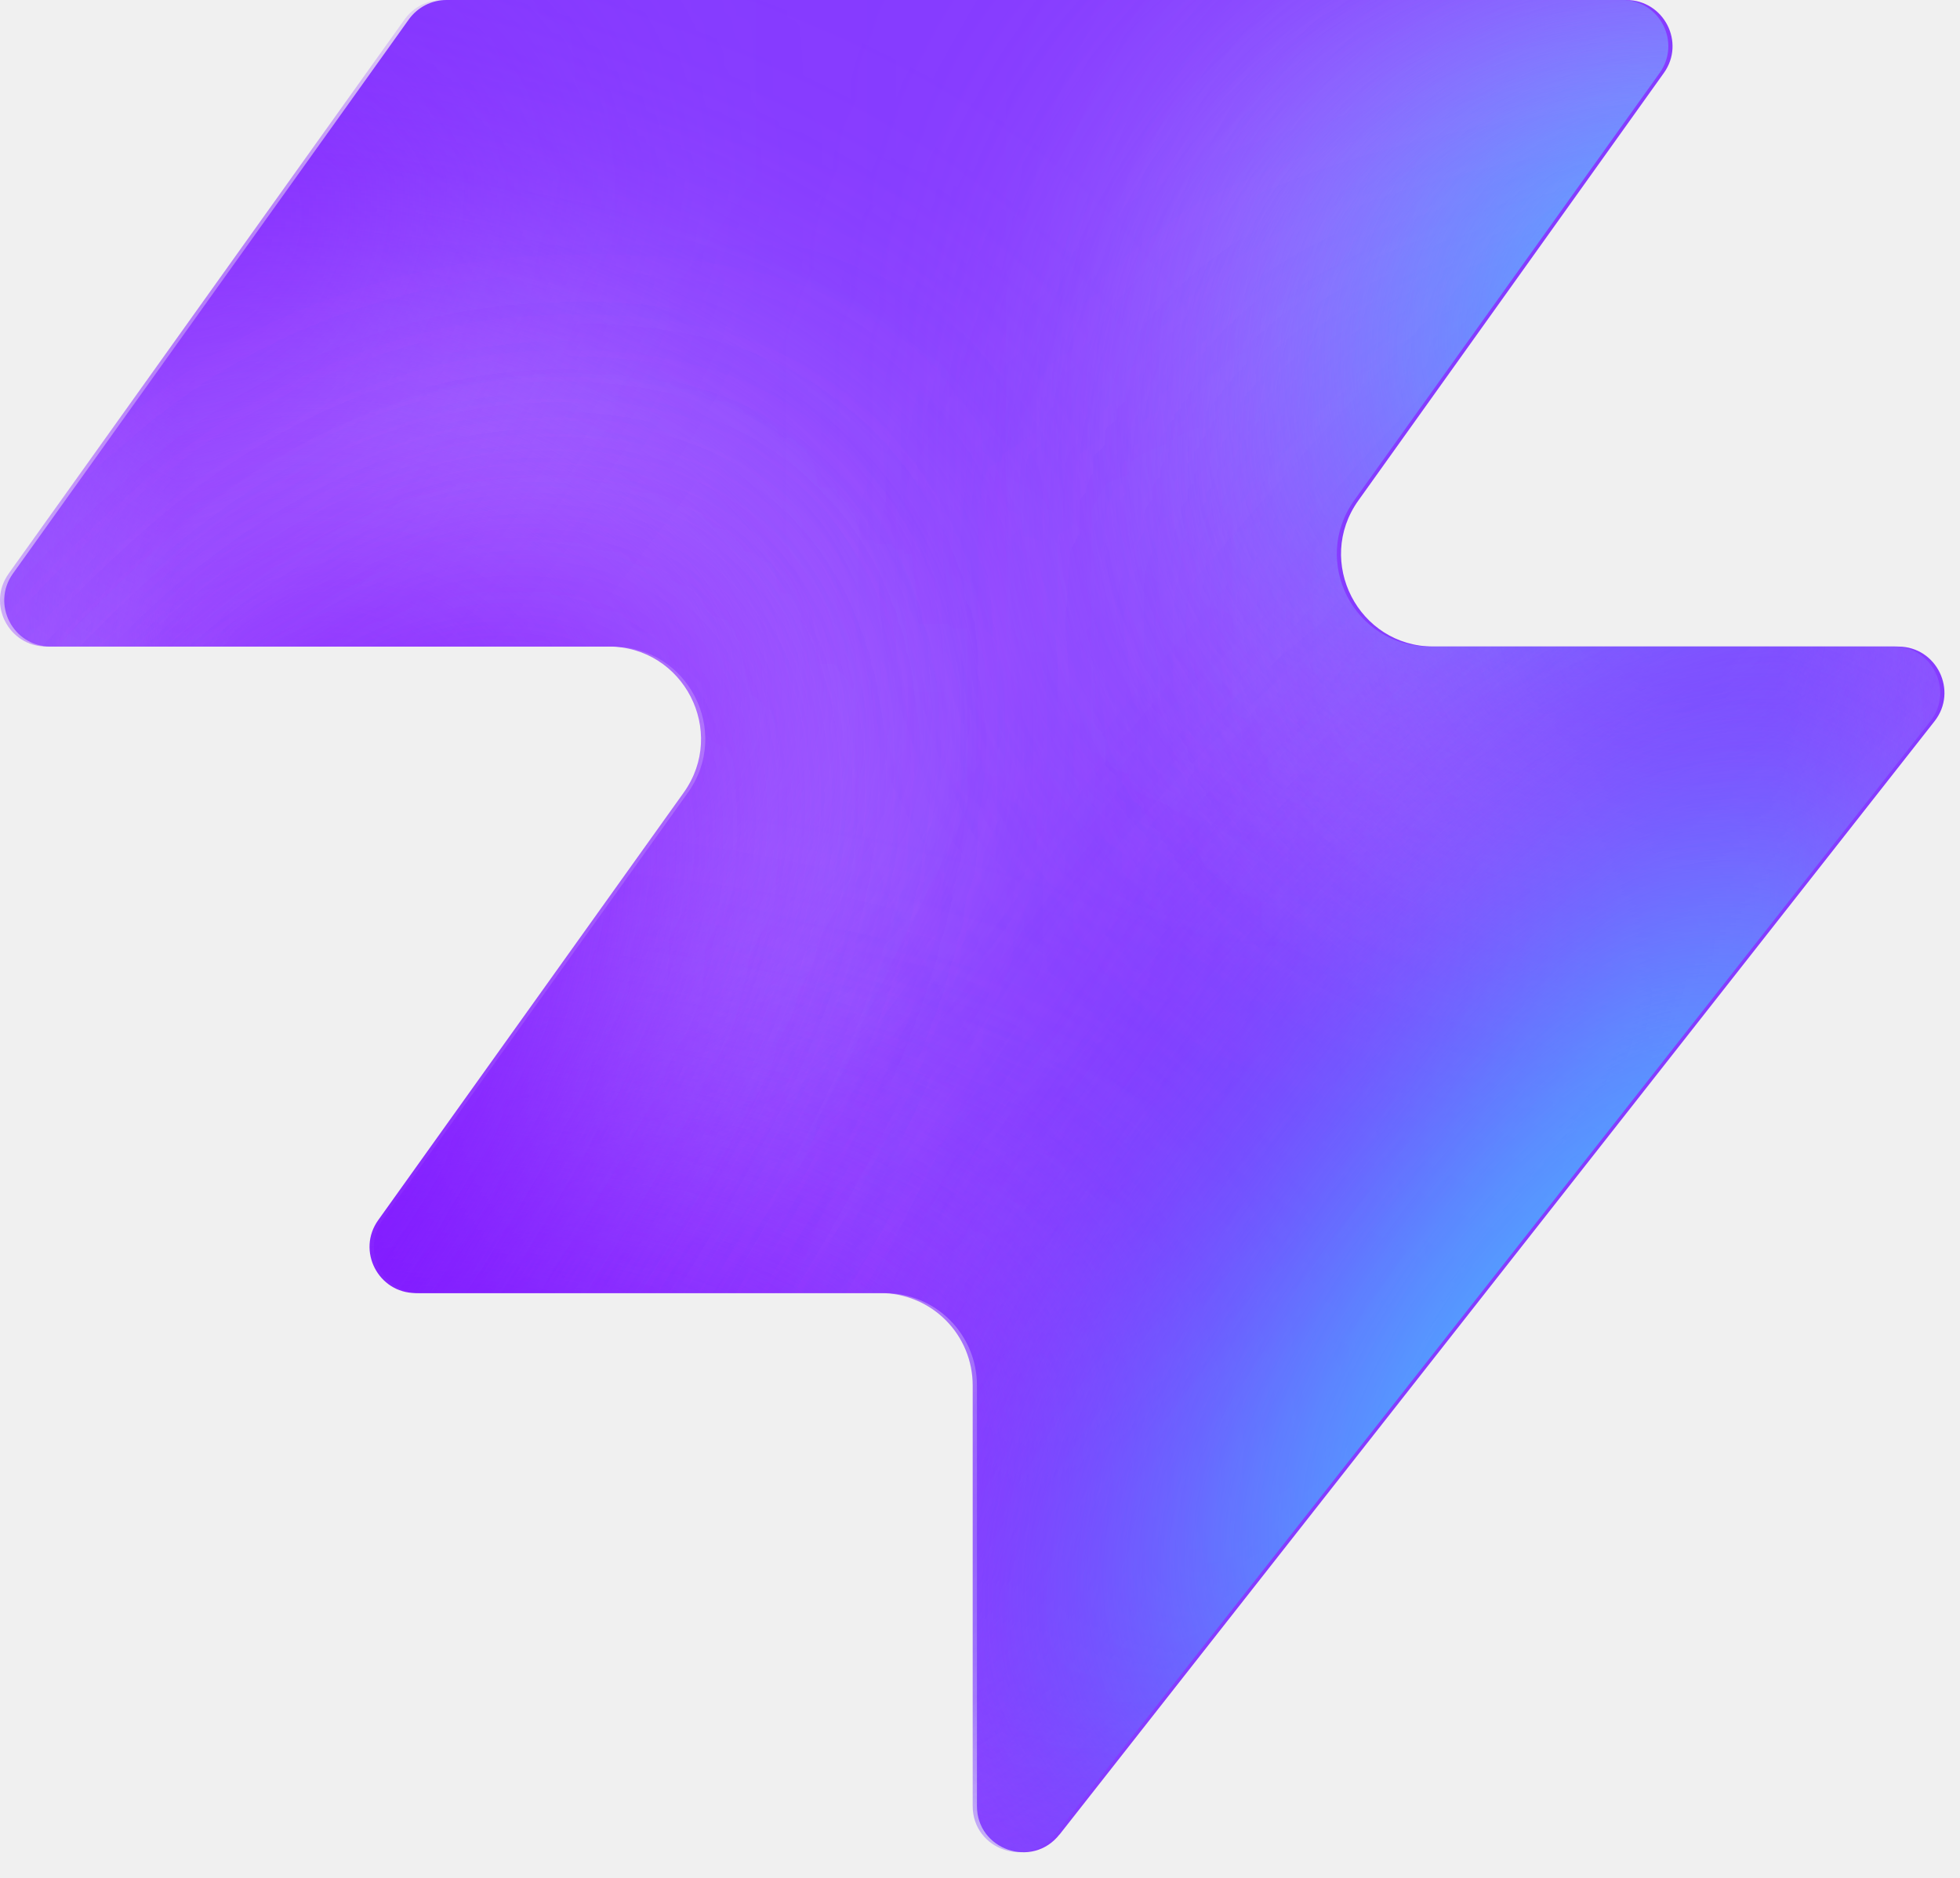
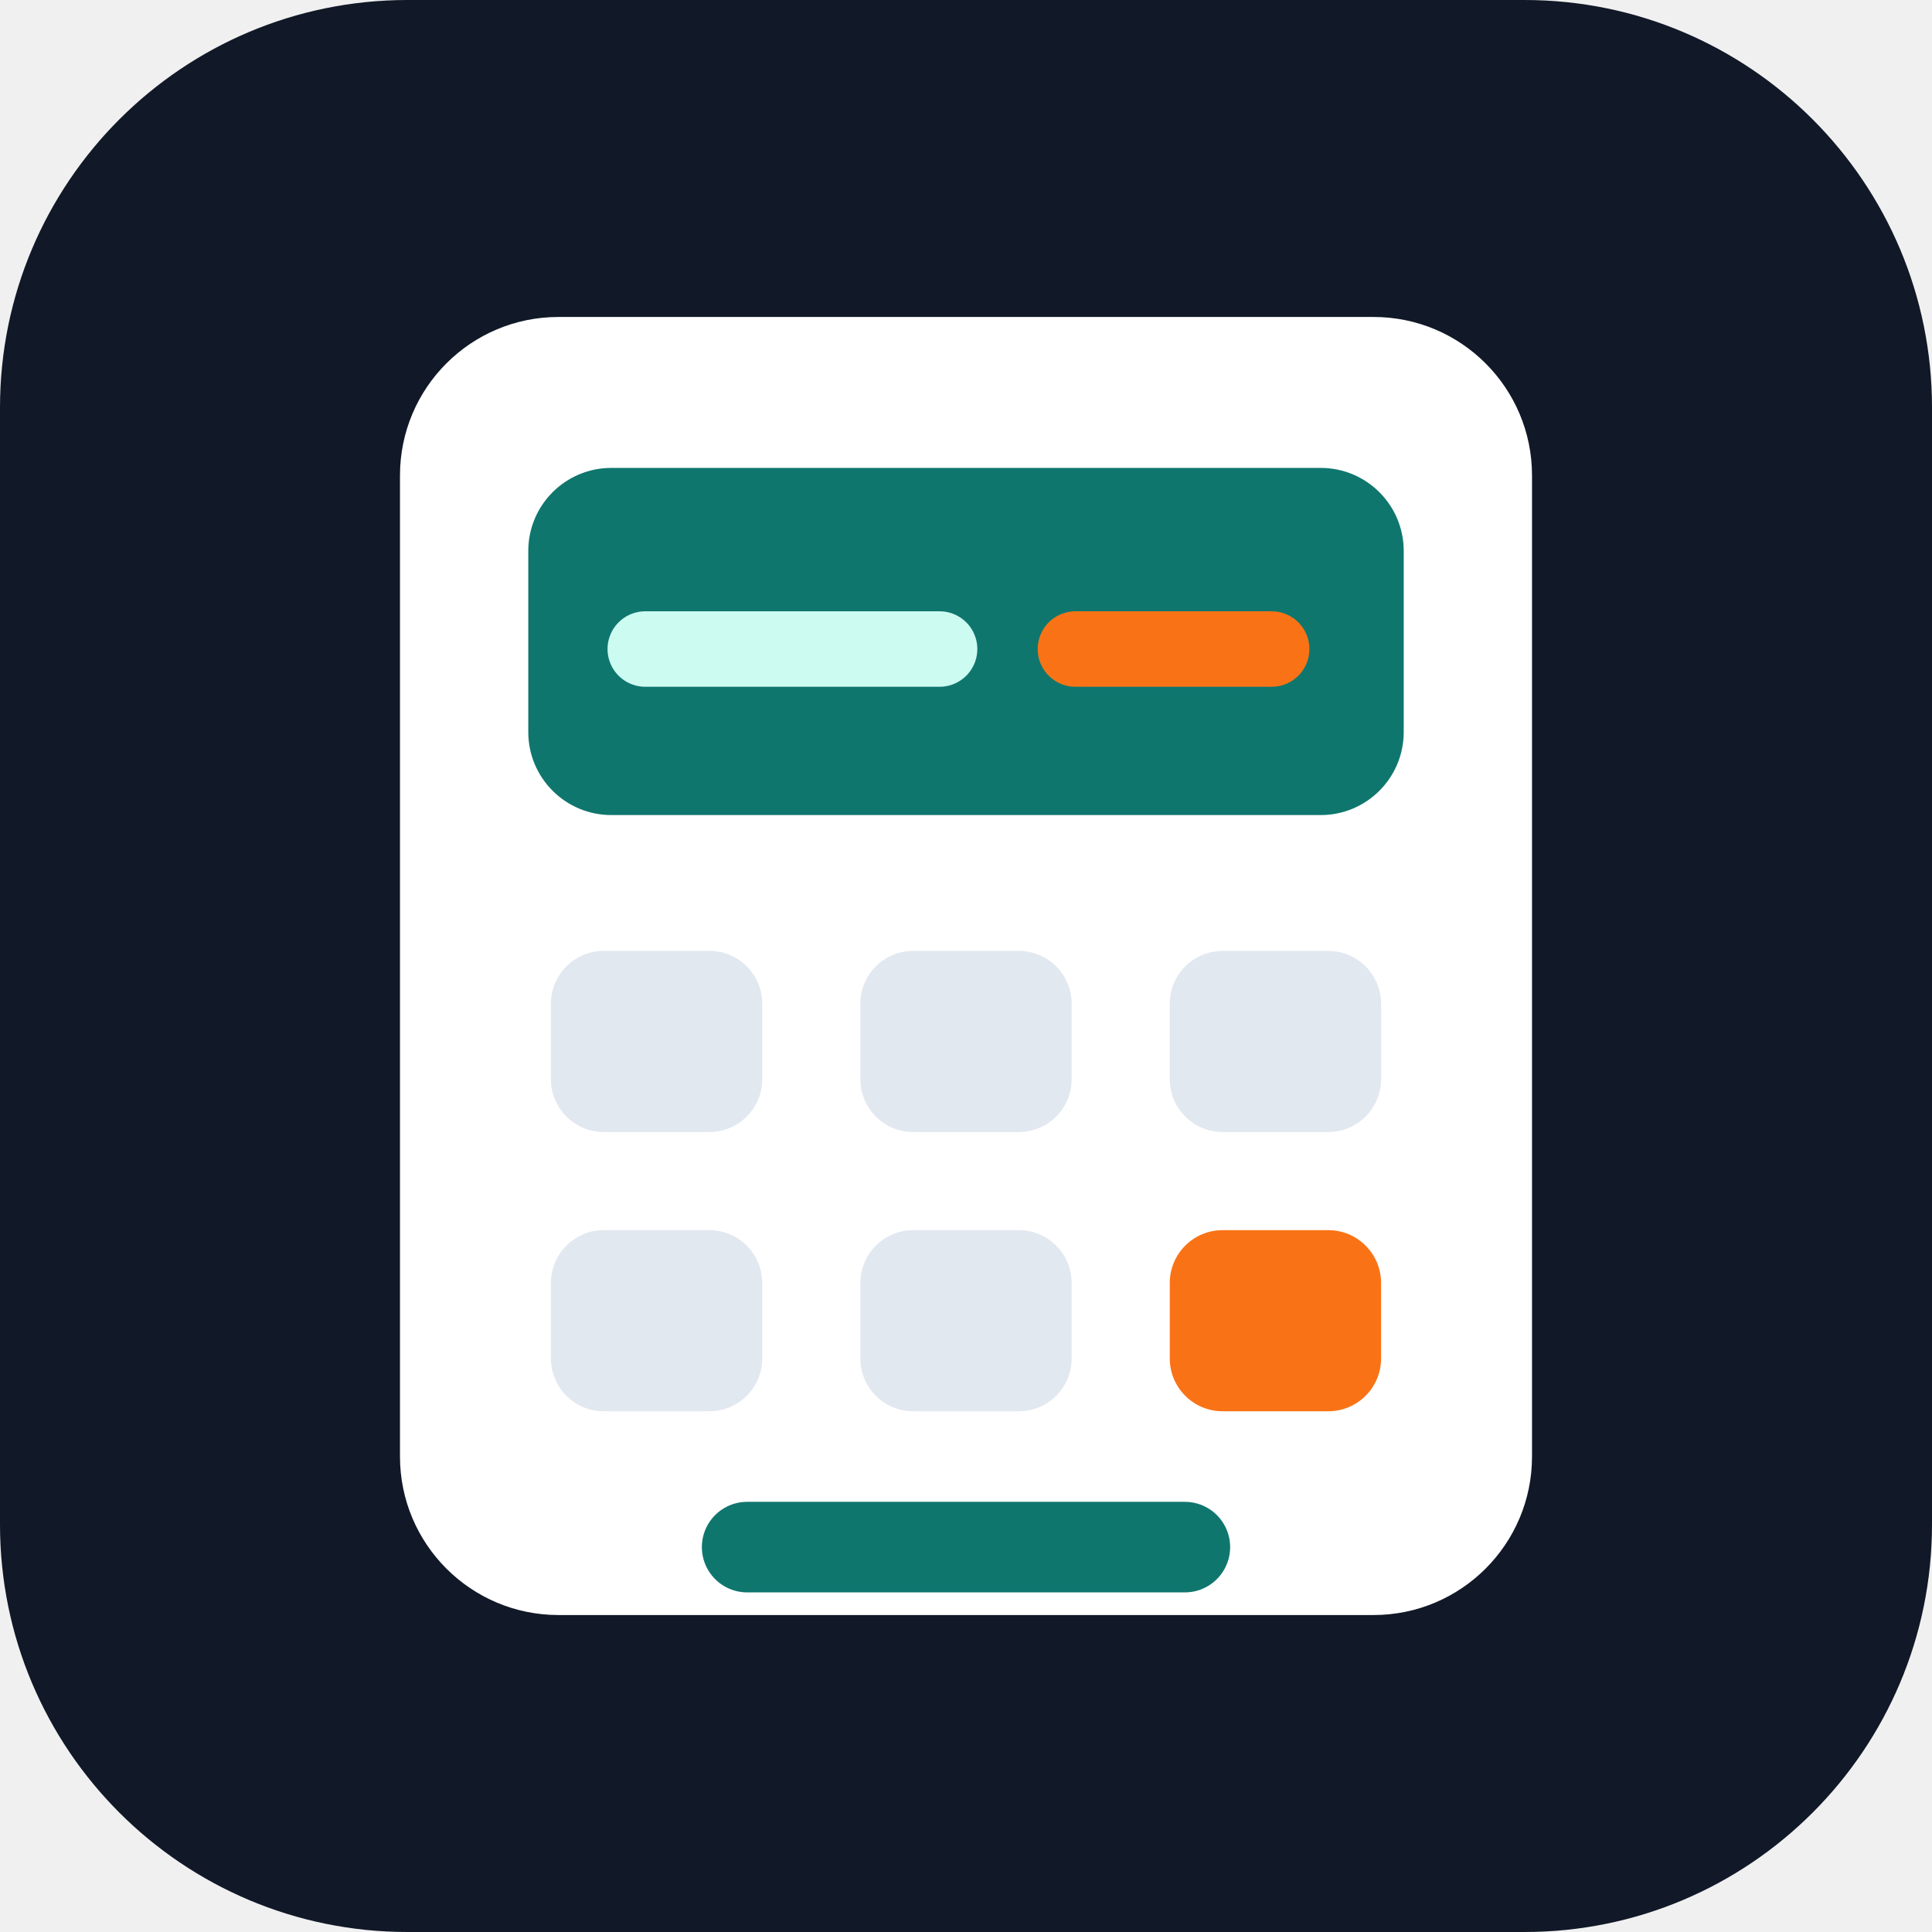
- <svg xmlns="http://www.w3.org/2000/svg" width="48" height="46" fill="none" viewBox="0 0 48 46">
-   <path fill="#863bff" d="M25.946 44.938c-.664.845-2.021.375-2.021-.698V33.937a2.26 2.26 0 0 0-2.262-2.262H10.287c-.92 0-1.456-1.04-.92-1.788l7.48-10.471c1.07-1.497 0-3.578-1.842-3.578H1.237c-.92 0-1.456-1.04-.92-1.788L10.013.474c.214-.297.556-.474.92-.474h28.894c.92 0 1.456 1.04.92 1.788l-7.48 10.471c-1.07 1.498 0 3.579 1.842 3.579h11.377c.943 0 1.473 1.088.89 1.83L25.947 44.94z" style="fill:#863bff;fill:color(display-p3 .525 .23 1);fill-opacity:1" />
-   <mask id="a" width="48" height="46" x="0" y="0" maskUnits="userSpaceOnUse" style="mask-type:alpha">
-     <path fill="#000" d="M25.842 44.938c-.664.844-2.021.375-2.021-.698V33.937a2.26 2.26 0 0 0-2.262-2.262H10.183c-.92 0-1.456-1.04-.92-1.788l7.48-10.471c1.07-1.498 0-3.579-1.842-3.579H1.133c-.92 0-1.456-1.04-.92-1.787L9.91.473c.214-.297.556-.474.92-.474h28.894c.92 0 1.456 1.04.92 1.788l-7.48 10.471c-1.07 1.498 0 3.578 1.842 3.578h11.377c.943 0 1.473 1.088.89 1.832L25.843 44.94z" style="fill:#000;fill-opacity:1" />
-   </mask>
-   <g mask="url(#a)">
-     <g filter="url(#b)">
-       <ellipse cx="5.508" cy="14.704" fill="#ede6ff" rx="5.508" ry="14.704" style="fill:#ede6ff;fill:color(display-p3 .927 .903 1);fill-opacity:1" transform="matrix(.00324 1 1 -.00324 -4.47 31.516)" />
-     </g>
-     <g filter="url(#c)">
-       <ellipse cx="10.399" cy="29.851" fill="#ede6ff" rx="10.399" ry="29.851" style="fill:#ede6ff;fill:color(display-p3 .927 .903 1);fill-opacity:1" transform="matrix(.00324 1 1 -.00324 -39.328 7.883)" />
-     </g>
-     <g filter="url(#d)">
-       <ellipse cx="5.508" cy="30.487" fill="#7e14ff" rx="5.508" ry="30.487" style="fill:#7e14ff;fill:color(display-p3 .492 .077 1);fill-opacity:1" transform="rotate(89.814 -25.913 -14.639)scale(1 -1)" />
-     </g>
-     <g filter="url(#e)">
-       <ellipse cx="5.508" cy="30.599" fill="#7e14ff" rx="5.508" ry="30.599" style="fill:#7e14ff;fill:color(display-p3 .492 .077 1);fill-opacity:1" transform="rotate(89.814 -32.644 -3.334)scale(1 -1)" />
-     </g>
-     <g filter="url(#f)">
-       <ellipse cx="5.508" cy="30.599" fill="#7e14ff" rx="5.508" ry="30.599" style="fill:#7e14ff;fill:color(display-p3 .492 .077 1);fill-opacity:1" transform="matrix(.00324 1 1 -.00324 -34.34 30.47)" />
-     </g>
-     <g filter="url(#g)">
-       <ellipse cx="14.072" cy="22.078" fill="#ede6ff" rx="14.072" ry="22.078" style="fill:#ede6ff;fill:color(display-p3 .927 .903 1);fill-opacity:1" transform="rotate(93.35 24.506 48.493)scale(-1 1)" />
-     </g>
-     <g filter="url(#h)">
-       <ellipse cx="3.47" cy="21.501" fill="#7e14ff" rx="3.47" ry="21.501" style="fill:#7e14ff;fill:color(display-p3 .492 .077 1);fill-opacity:1" transform="rotate(89.009 28.708 47.59)scale(-1 1)" />
-     </g>
-     <g filter="url(#i)">
-       <ellipse cx="3.47" cy="21.501" fill="#7e14ff" rx="3.47" ry="21.501" style="fill:#7e14ff;fill:color(display-p3 .492 .077 1);fill-opacity:1" transform="rotate(89.009 28.708 47.59)scale(-1 1)" />
-     </g>
-     <g filter="url(#j)">
-       <ellipse cx=".387" cy="8.972" fill="#7e14ff" rx="4.407" ry="29.108" style="fill:#7e14ff;fill:color(display-p3 .492 .077 1);fill-opacity:1" transform="rotate(39.51 .387 8.972)" />
-     </g>
-     <g filter="url(#k)">
-       <ellipse cx="47.523" cy="-6.092" fill="#7e14ff" rx="4.407" ry="29.108" style="fill:#7e14ff;fill:color(display-p3 .492 .077 1);fill-opacity:1" transform="rotate(37.892 47.523 -6.092)" />
-     </g>
-     <g filter="url(#l)">
-       <ellipse cx="41.412" cy="6.333" fill="#47bfff" rx="5.971" ry="9.665" style="fill:#47bfff;fill:color(display-p3 .28 .748 1);fill-opacity:1" transform="rotate(37.892 41.412 6.333)" />
-     </g>
-     <g filter="url(#m)">
-       <ellipse cx="-1.879" cy="38.332" fill="#7e14ff" rx="4.407" ry="29.108" style="fill:#7e14ff;fill:color(display-p3 .492 .077 1);fill-opacity:1" transform="rotate(37.892 -1.88 38.332)" />
-     </g>
-     <g filter="url(#n)">
-       <ellipse cx="-1.879" cy="38.332" fill="#7e14ff" rx="4.407" ry="29.108" style="fill:#7e14ff;fill:color(display-p3 .492 .077 1);fill-opacity:1" transform="rotate(37.892 -1.88 38.332)" />
-     </g>
-     <g filter="url(#o)">
-       <ellipse cx="35.651" cy="29.907" fill="#7e14ff" rx="4.407" ry="29.108" style="fill:#7e14ff;fill:color(display-p3 .492 .077 1);fill-opacity:1" transform="rotate(37.892 35.651 29.907)" />
-     </g>
-     <g filter="url(#p)">
-       <ellipse cx="38.418" cy="32.4" fill="#47bfff" rx="5.971" ry="15.297" style="fill:#47bfff;fill:color(display-p3 .28 .748 1);fill-opacity:1" transform="rotate(37.892 38.418 32.4)" />
-     </g>
-   </g>
-   <defs>
-     <filter id="b" width="60.045" height="41.654" x="-19.77" y="16.149" color-interpolation-filters="sRGB" filterUnits="userSpaceOnUse">
-       <feFlood flood-opacity="0" result="BackgroundImageFix" />
-       <feBlend in="SourceGraphic" in2="BackgroundImageFix" result="shape" />
-       <feGaussianBlur result="effect1_foregroundBlur_2002_17158" stdDeviation="7.659" />
-     </filter>
-     <filter id="c" width="90.34" height="51.437" x="-54.613" y="-7.533" color-interpolation-filters="sRGB" filterUnits="userSpaceOnUse">
-       <feFlood flood-opacity="0" result="BackgroundImageFix" />
-       <feBlend in="SourceGraphic" in2="BackgroundImageFix" result="shape" />
-       <feGaussianBlur result="effect1_foregroundBlur_2002_17158" stdDeviation="7.659" />
-     </filter>
-     <filter id="d" width="79.355" height="29.4" x="-49.64" y="2.03" color-interpolation-filters="sRGB" filterUnits="userSpaceOnUse">
-       <feFlood flood-opacity="0" result="BackgroundImageFix" />
-       <feBlend in="SourceGraphic" in2="BackgroundImageFix" result="shape" />
-       <feGaussianBlur result="effect1_foregroundBlur_2002_17158" stdDeviation="4.596" />
-     </filter>
-     <filter id="e" width="79.579" height="29.4" x="-45.045" y="20.029" color-interpolation-filters="sRGB" filterUnits="userSpaceOnUse">
-       <feFlood flood-opacity="0" result="BackgroundImageFix" />
-       <feBlend in="SourceGraphic" in2="BackgroundImageFix" result="shape" />
-       <feGaussianBlur result="effect1_foregroundBlur_2002_17158" stdDeviation="4.596" />
-     </filter>
-     <filter id="f" width="79.579" height="29.4" x="-43.513" y="21.178" color-interpolation-filters="sRGB" filterUnits="userSpaceOnUse">
-       <feFlood flood-opacity="0" result="BackgroundImageFix" />
-       <feBlend in="SourceGraphic" in2="BackgroundImageFix" result="shape" />
-       <feGaussianBlur result="effect1_foregroundBlur_2002_17158" stdDeviation="4.596" />
-     </filter>
-     <filter id="g" width="74.749" height="58.852" x="15.756" y="-17.901" color-interpolation-filters="sRGB" filterUnits="userSpaceOnUse">
-       <feFlood flood-opacity="0" result="BackgroundImageFix" />
-       <feBlend in="SourceGraphic" in2="BackgroundImageFix" result="shape" />
-       <feGaussianBlur result="effect1_foregroundBlur_2002_17158" stdDeviation="7.659" />
-     </filter>
-     <filter id="h" width="61.377" height="25.362" x="23.548" y="2.284" color-interpolation-filters="sRGB" filterUnits="userSpaceOnUse">
-       <feFlood flood-opacity="0" result="BackgroundImageFix" />
-       <feBlend in="SourceGraphic" in2="BackgroundImageFix" result="shape" />
-       <feGaussianBlur result="effect1_foregroundBlur_2002_17158" stdDeviation="4.596" />
-     </filter>
-     <filter id="i" width="61.377" height="25.362" x="23.548" y="2.284" color-interpolation-filters="sRGB" filterUnits="userSpaceOnUse">
-       <feFlood flood-opacity="0" result="BackgroundImageFix" />
-       <feBlend in="SourceGraphic" in2="BackgroundImageFix" result="shape" />
-       <feGaussianBlur result="effect1_foregroundBlur_2002_17158" stdDeviation="4.596" />
-     </filter>
-     <filter id="j" width="56.045" height="63.649" x="-27.636" y="-22.853" color-interpolation-filters="sRGB" filterUnits="userSpaceOnUse">
-       <feFlood flood-opacity="0" result="BackgroundImageFix" />
-       <feBlend in="SourceGraphic" in2="BackgroundImageFix" result="shape" />
-       <feGaussianBlur result="effect1_foregroundBlur_2002_17158" stdDeviation="4.596" />
-     </filter>
-     <filter id="k" width="54.814" height="64.646" x="20.116" y="-38.415" color-interpolation-filters="sRGB" filterUnits="userSpaceOnUse">
-       <feFlood flood-opacity="0" result="BackgroundImageFix" />
-       <feBlend in="SourceGraphic" in2="BackgroundImageFix" result="shape" />
-       <feGaussianBlur result="effect1_foregroundBlur_2002_17158" stdDeviation="4.596" />
-     </filter>
-     <filter id="l" width="33.541" height="35.313" x="24.641" y="-11.323" color-interpolation-filters="sRGB" filterUnits="userSpaceOnUse">
-       <feFlood flood-opacity="0" result="BackgroundImageFix" />
-       <feBlend in="SourceGraphic" in2="BackgroundImageFix" result="shape" />
-       <feGaussianBlur result="effect1_foregroundBlur_2002_17158" stdDeviation="4.596" />
-     </filter>
-     <filter id="m" width="54.814" height="64.646" x="-29.286" y="6.009" color-interpolation-filters="sRGB" filterUnits="userSpaceOnUse">
-       <feFlood flood-opacity="0" result="BackgroundImageFix" />
-       <feBlend in="SourceGraphic" in2="BackgroundImageFix" result="shape" />
-       <feGaussianBlur result="effect1_foregroundBlur_2002_17158" stdDeviation="4.596" />
-     </filter>
-     <filter id="n" width="54.814" height="64.646" x="-29.286" y="6.009" color-interpolation-filters="sRGB" filterUnits="userSpaceOnUse">
-       <feFlood flood-opacity="0" result="BackgroundImageFix" />
-       <feBlend in="SourceGraphic" in2="BackgroundImageFix" result="shape" />
-       <feGaussianBlur result="effect1_foregroundBlur_2002_17158" stdDeviation="4.596" />
-     </filter>
-     <filter id="o" width="54.814" height="64.646" x="8.244" y="-2.416" color-interpolation-filters="sRGB" filterUnits="userSpaceOnUse">
-       <feFlood flood-opacity="0" result="BackgroundImageFix" />
-       <feBlend in="SourceGraphic" in2="BackgroundImageFix" result="shape" />
-       <feGaussianBlur result="effect1_foregroundBlur_2002_17158" stdDeviation="4.596" />
-     </filter>
-     <filter id="p" width="39.409" height="43.623" x="18.713" y="10.588" color-interpolation-filters="sRGB" filterUnits="userSpaceOnUse">
-       <feFlood flood-opacity="0" result="BackgroundImageFix" />
-       <feBlend in="SourceGraphic" in2="BackgroundImageFix" result="shape" />
-       <feGaussianBlur result="effect1_foregroundBlur_2002_17158" stdDeviation="4.596" />
-     </filter>
-   </defs>
+ <svg xmlns="http://www.w3.org/2000/svg" width="512" height="512" viewBox="0 0 512 512" fill="none">
+   <rect width="512" height="512" rx="108" fill="#111827" />
+   <rect x="106" y="84" width="300" height="344" rx="42" fill="#FFFFFF" />
+   <rect x="140" y="124" width="232" height="92" rx="22" fill="#0F766E" />
+   <path d="M171 172H249" stroke="#CCFBF1" stroke-width="20" stroke-linecap="round" />
+   <path d="M285 172H337" stroke="#F97316" stroke-width="20" stroke-linecap="round" />
+   <rect x="146" y="252" width="56" height="48" rx="14" fill="#E2E8F0" />
+   <rect x="228" y="252" width="56" height="48" rx="14" fill="#E2E8F0" />
+   <rect x="310" y="252" width="56" height="48" rx="14" fill="#E2E8F0" />
+   <rect x="146" y="326" width="56" height="48" rx="14" fill="#E2E8F0" />
+   <rect x="228" y="326" width="56" height="48" rx="14" fill="#E2E8F0" />
+   <rect x="310" y="326" width="56" height="48" rx="14" fill="#F97316" />
+   <path d="M198 410H314" stroke="#0F766E" stroke-width="24" stroke-linecap="round" />
</svg>
